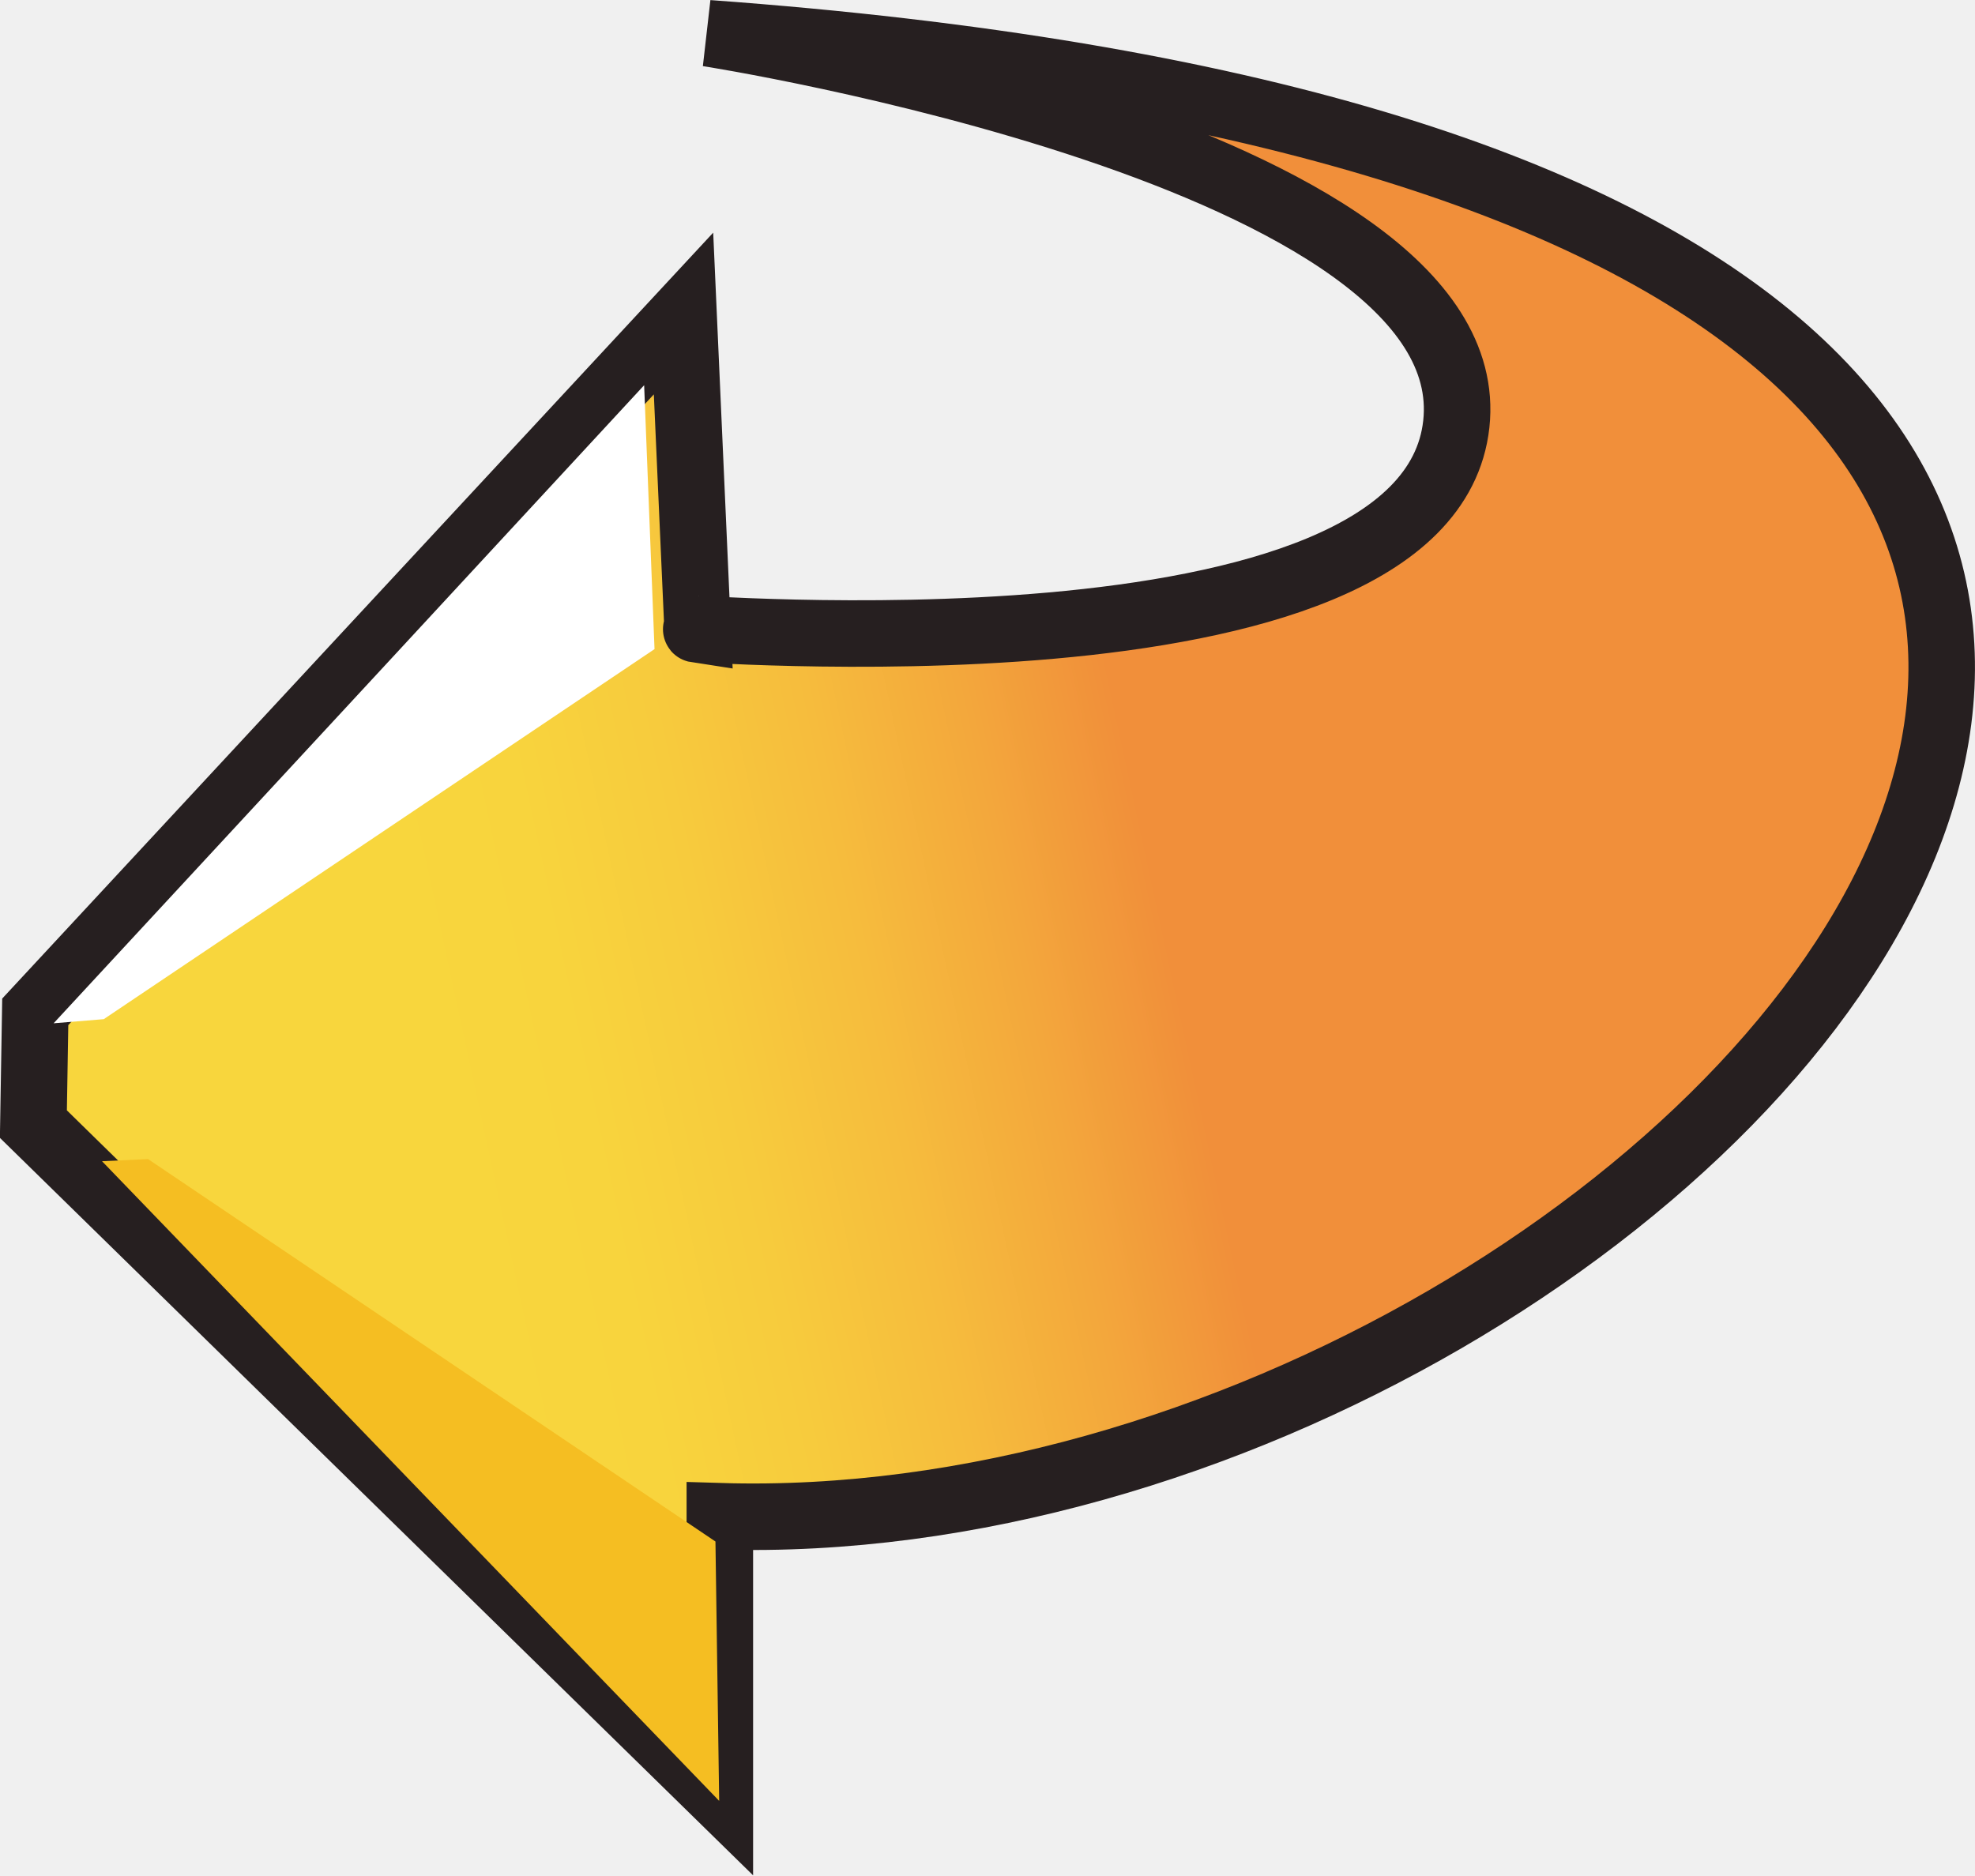
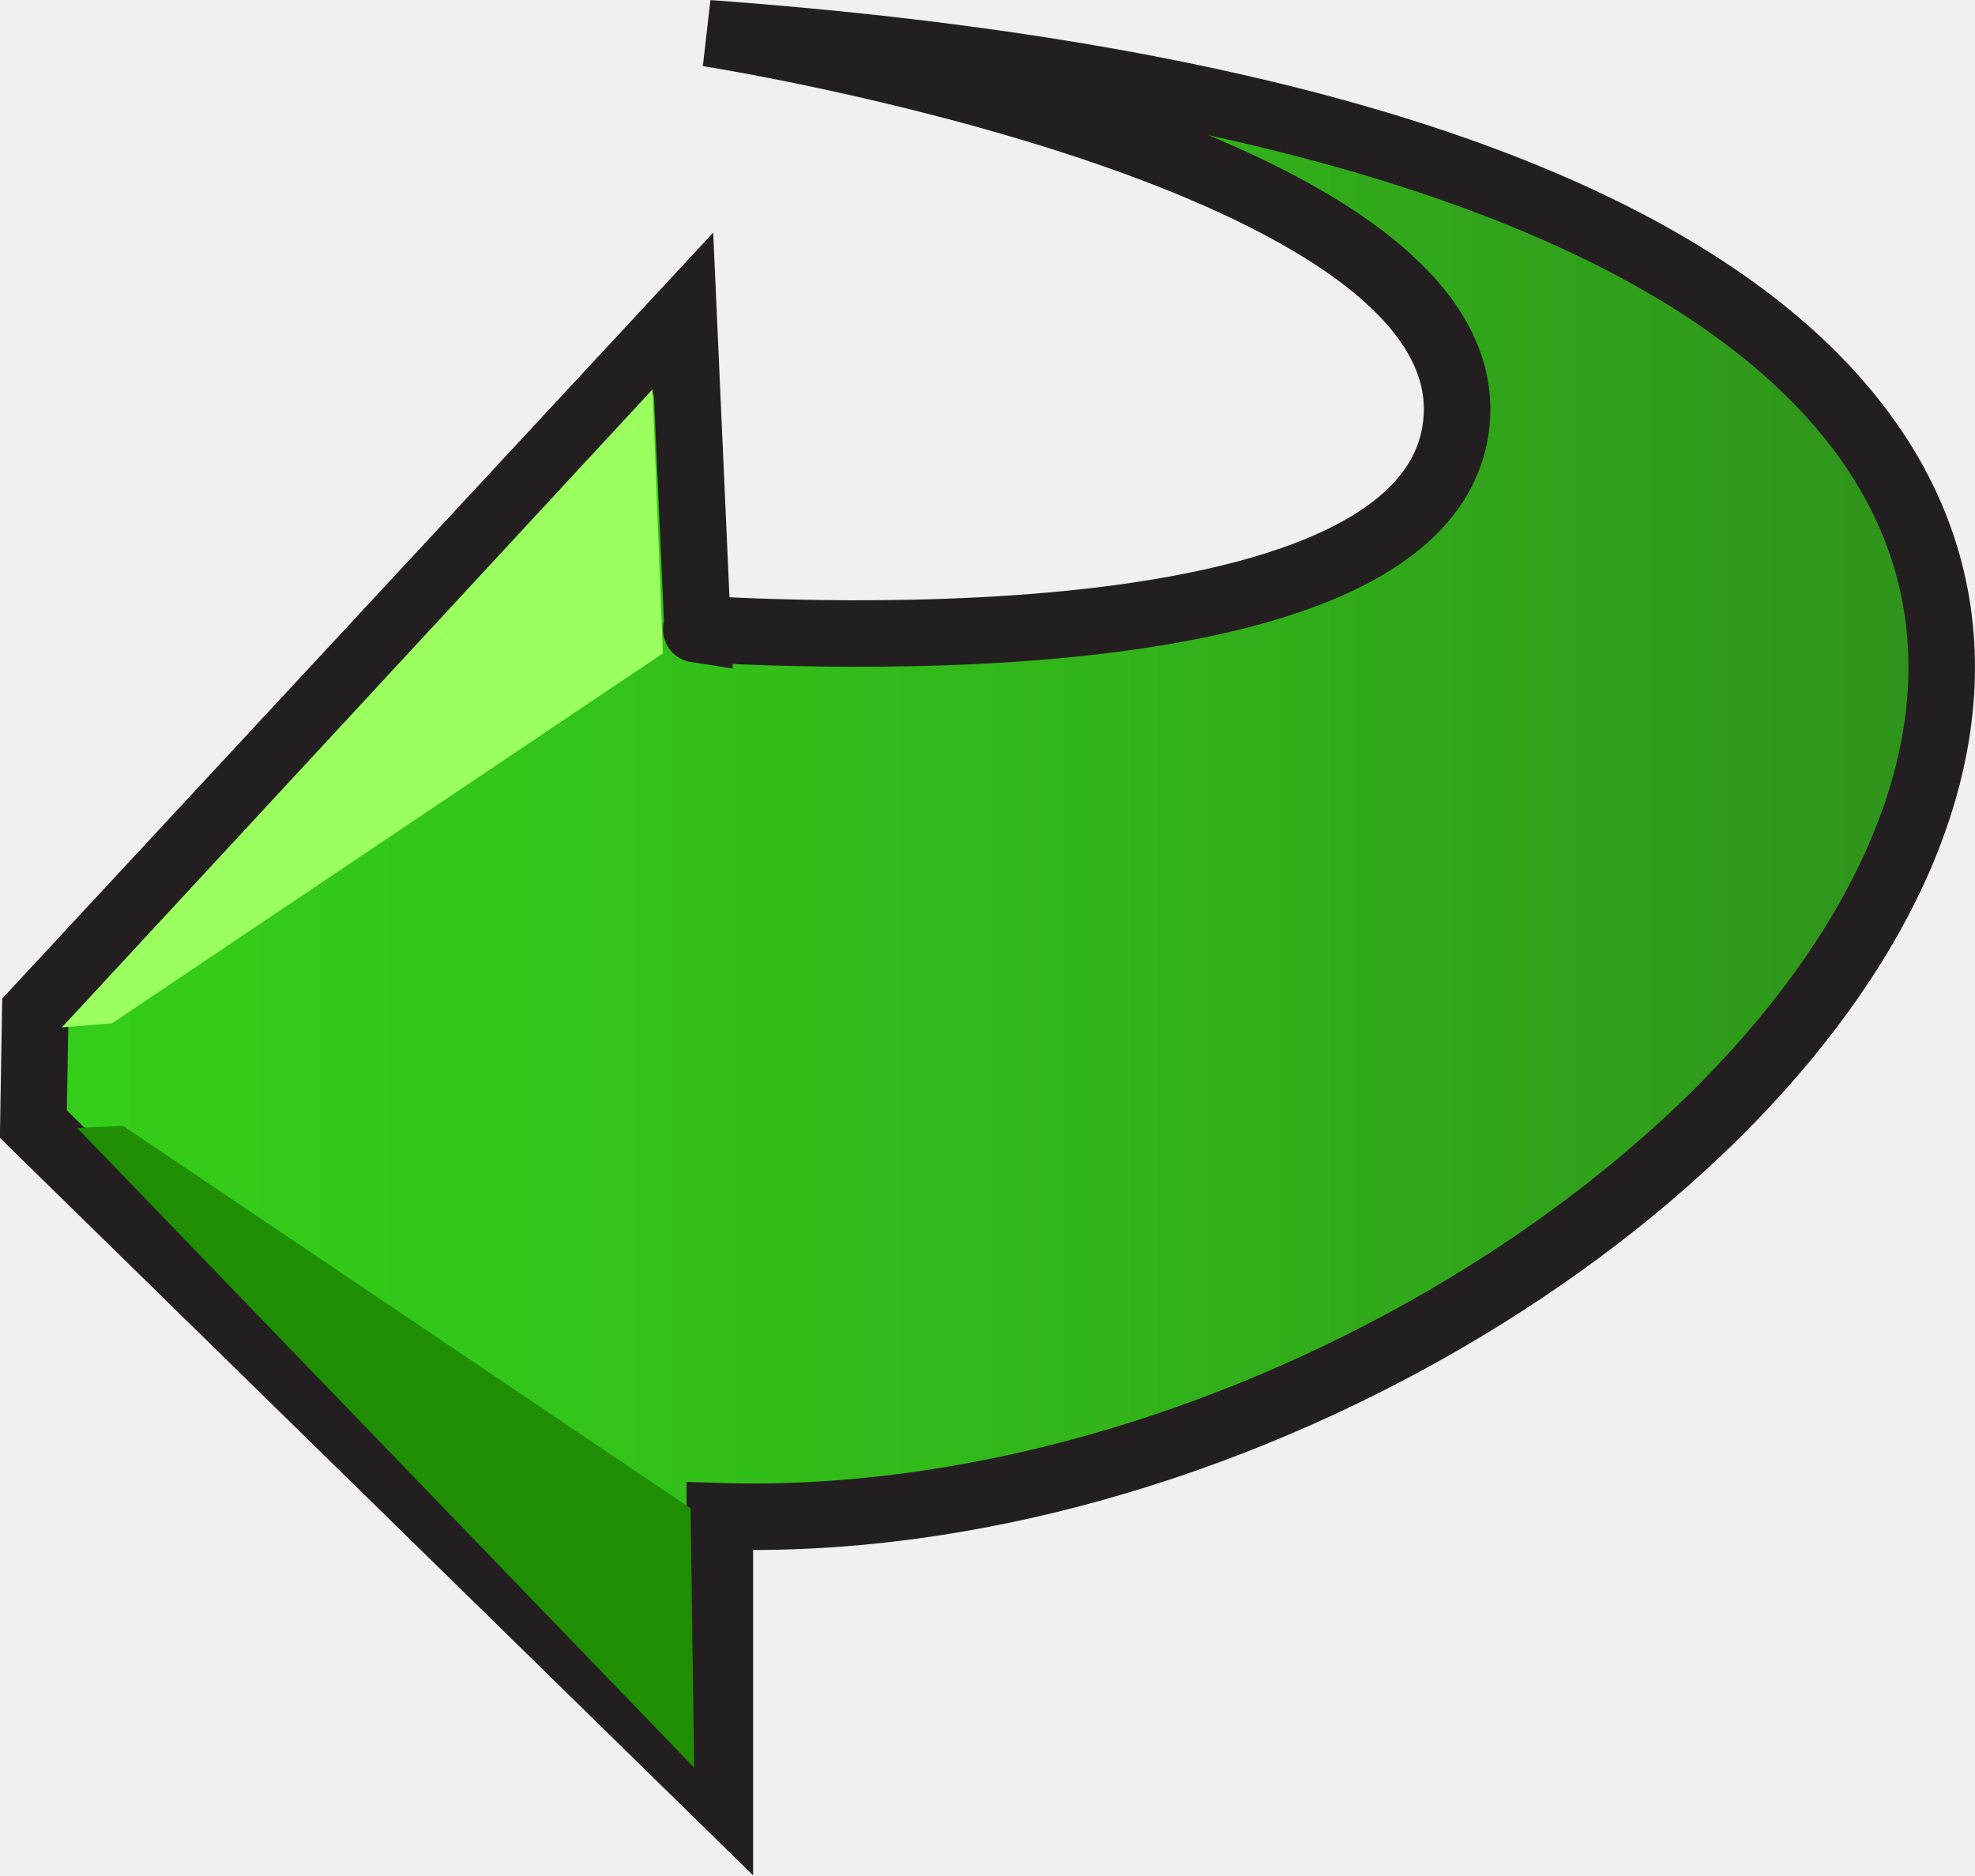
<svg xmlns="http://www.w3.org/2000/svg" version="1.1" id="Í_xBC__xB2_ã_x5F_1" width="14.846" height="14.098" viewBox="0 0 14.846 14.098" style="overflow:visible;enable-background:new 0 0 14.846 14.098;" xml:space="preserve">
-   <linearGradient id="XMLID_2_" gradientUnits="userSpaceOnUse" x1="3.093" y1="7.365" x2="8.579" y2="6.184">
-     <stop offset="0.006" style="stop-color:#F8D63D" />
-     <stop offset="0.194" style="stop-color:#F8D43D" />
-     <stop offset="0.394" style="stop-color:#F7CB3D" />
-     <stop offset="0.6" style="stop-color:#F6BC3D" />
-     <stop offset="0.808" style="stop-color:#F3A73C" />
-     <stop offset="1" style="stop-color:#F18F3A" />
+   <linearGradient id="XMLID_2_" gradientUnits="userSpaceOnUse" x1="0.252" y1="6.877" x2="14.596" y2="6.877">
+     <stop offset="0" style="stop-color:#34CE19" />
+     <stop offset="0.237" style="stop-color:#33C719" />
+     <stop offset="0.583" style="stop-color:#32B31A" />
+     <stop offset="0.995" style="stop-color:#2F931B" />
+     <stop offset="1" style="stop-color:#2F931B" />
  </linearGradient>
-   <path style="fill:url(#XMLID_2_);stroke:#261F20;stroke-width:0.5;" d="M5.322,0.25c0,0,5.846,0.912,5.625,2.938s-6,1.5-5.703,1.545  L5.138,2.357l-4.873,5.25L0.251,8.451l5.16,5.053v-2.105C12.9,11.628,21.697,1.437,5.322,0.25z" />
-   <polyline style="fill:#FFFFFF;" points="2.909,4.986 4.842,2.896 4.92,4.88 0.78,7.662 0.403,7.693 2.909,4.986 " />
-   <polygon style="fill:#F5BE22;" points="1.113,8.714 0.767,8.73 5.406,13.539 5.378,11.589 " />
+   <path style="fill:url(#XMLID_2_);stroke:#231F20;stroke-width:0.5;" d="M5.322,0.25c0,0,5.846,0.912,5.625,2.938s-6,1.5-5.703,1.545  L5.138,2.357l-4.873,5.25L0.251,8.451l5.16,5.053v-2.105C12.9,11.628,21.697,1.437,5.322,0.25z" />
+   <polyline style="fill:#9AFF5F;" points="2.971,5.017 4.905,2.927 4.983,4.912 0.842,7.693 0.465,7.724 2.971,5.017 " />
+   <polygon style="fill:#1F8E03;" points="0.925,8.464 0.58,8.48 5.218,13.289 5.191,11.339 " />
</svg>
